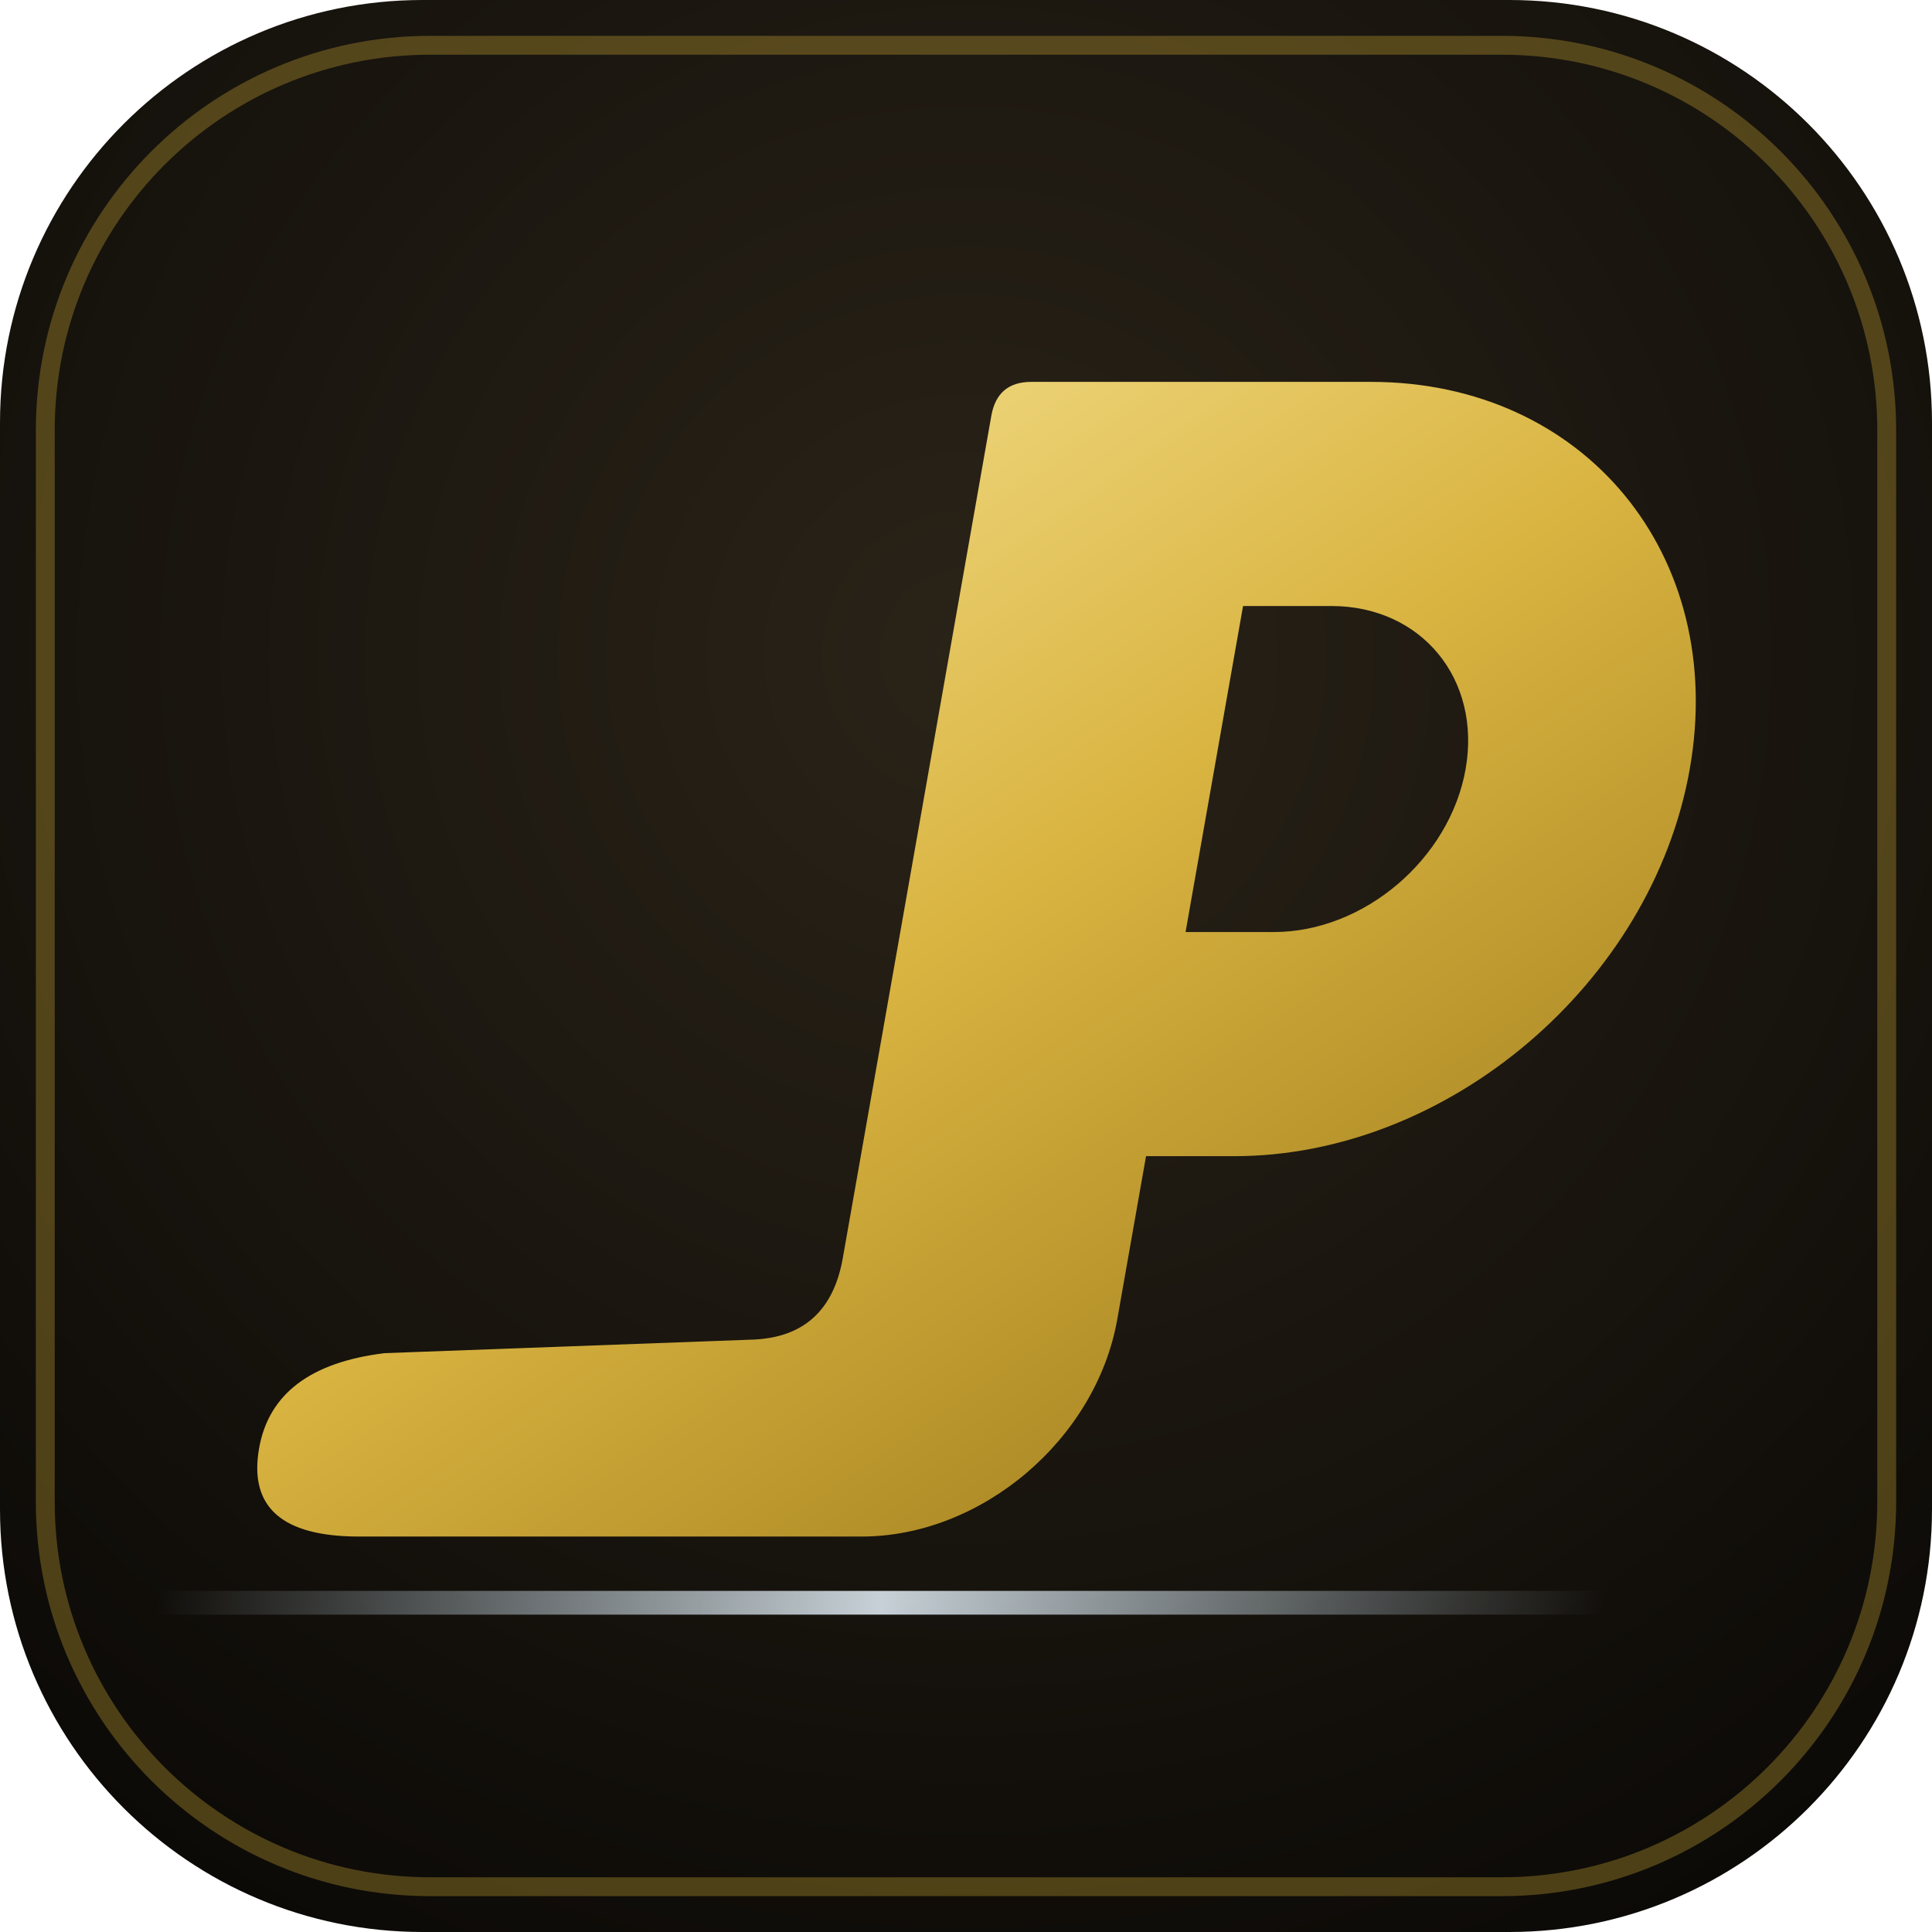
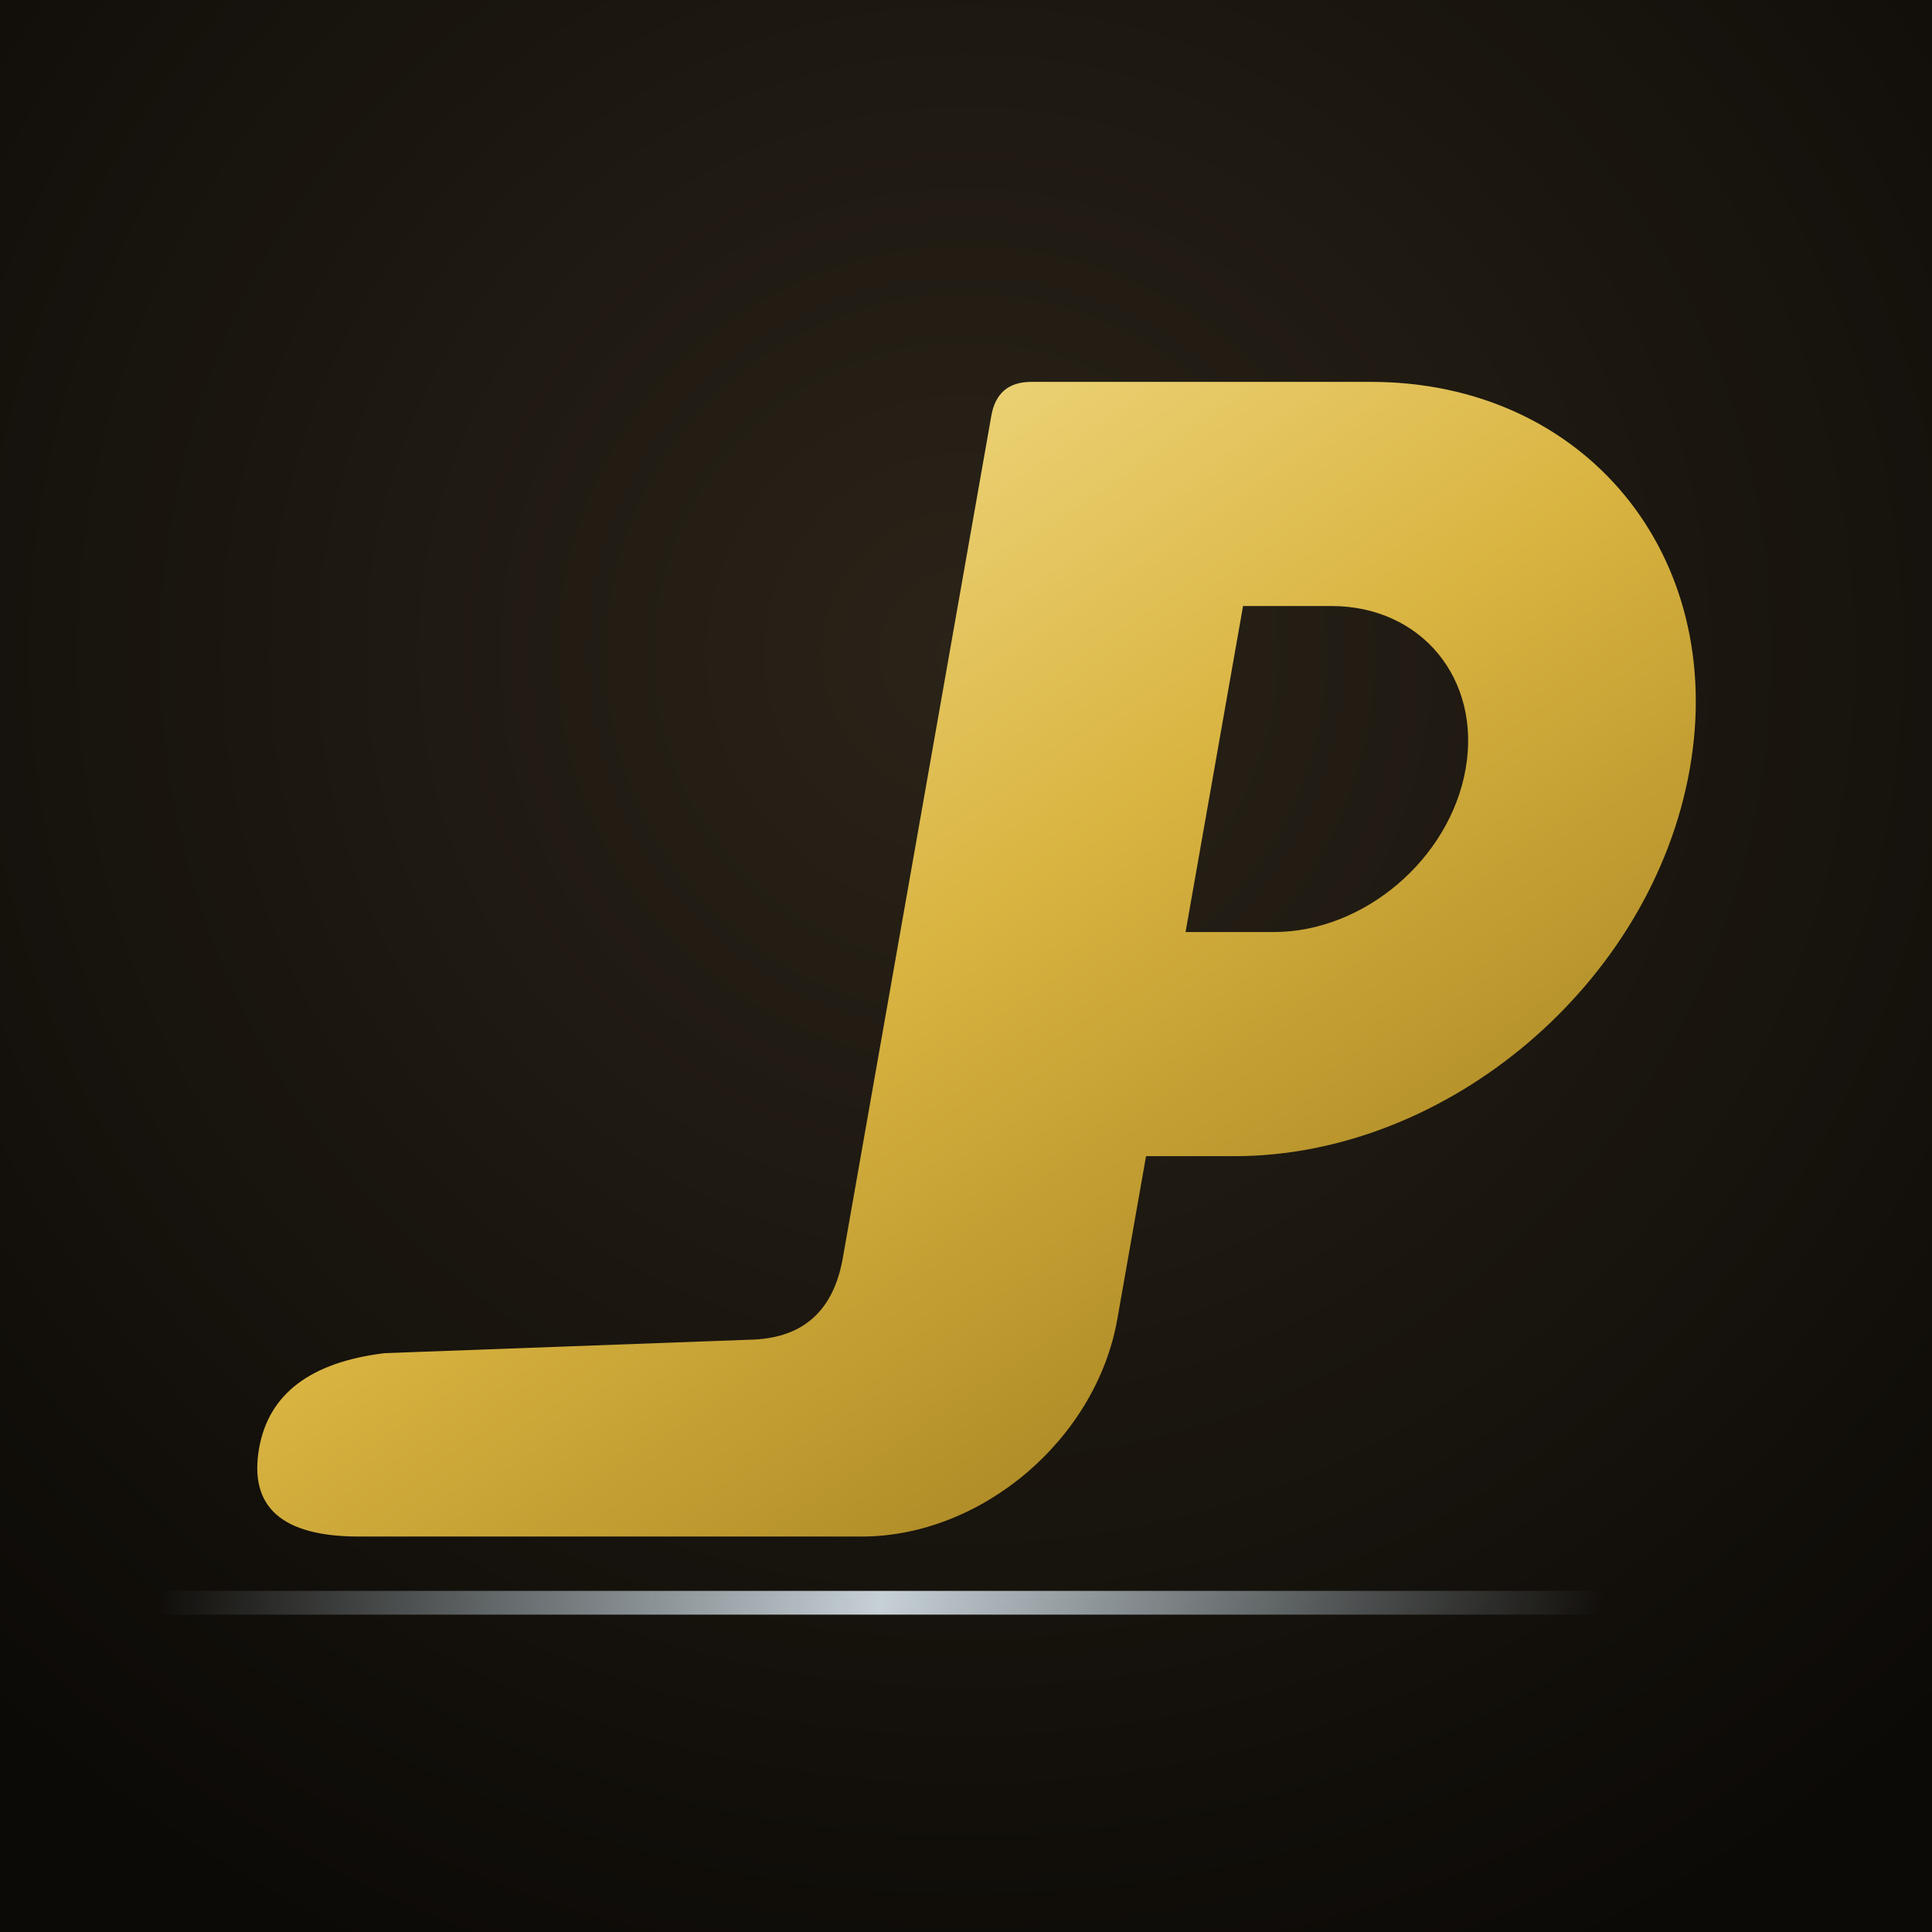
<svg xmlns="http://www.w3.org/2000/svg" viewBox="0 0 512 512">
  <defs>
    <radialGradient id="glow" cx="50%" cy="34%" r="74%">
      <stop offset="0" stop-color="#2a2318" />
      <stop offset="1" stop-color="#0c0a07" />
    </radialGradient>
    <linearGradient id="gold" gradientUnits="userSpaceOnUse" x1="120" y1="80" x2="400" y2="440">
      <stop offset="0" stop-color="#f5e08e" />
      <stop offset=".45" stop-color="#d9b441" />
      <stop offset="1" stop-color="#9a7719" />
    </linearGradient>
    <linearGradient id="ice" x1="0" x2="1">
      <stop offset="0" stop-color="#cfe6f5" stop-opacity="0" />
      <stop offset=".5" stop-color="#e6f2fa" stop-opacity=".85" />
      <stop offset="1" stop-color="#cfe6f5" stop-opacity="0" />
    </linearGradient>
  </defs>
-   <rect width="512" height="512" rx="112" fill="url(#glow)" />
-   <rect x="12" y="12" width="488" height="488" rx="102" fill="none" stroke="#d4af37" stroke-opacity=".32" stroke-width="5" />
+   <rect width="512" height="512" fill="url(#glow)" />
  <g transform="translate(264 256) scale(0.9) skewX(-10) translate(-256 -256)">
    <path fill="url(#gold)" fill-rule="evenodd" d="M226 94 Q226 84 236 84 H336 A114 114 0 0 1 336 312 H310 V360 A64 64 0 0 1 246 424 H98 Q64 424 64 398 Q64 374 96 370 L204 366 Q226 365 226 342 Z M310 150 H336 A48 48 0 0 1 336 246 H310 Z" />
    <rect x="40" y="440" width="430" height="7" rx="3.5" fill="url(#ice)" />
  </g>
</svg>
